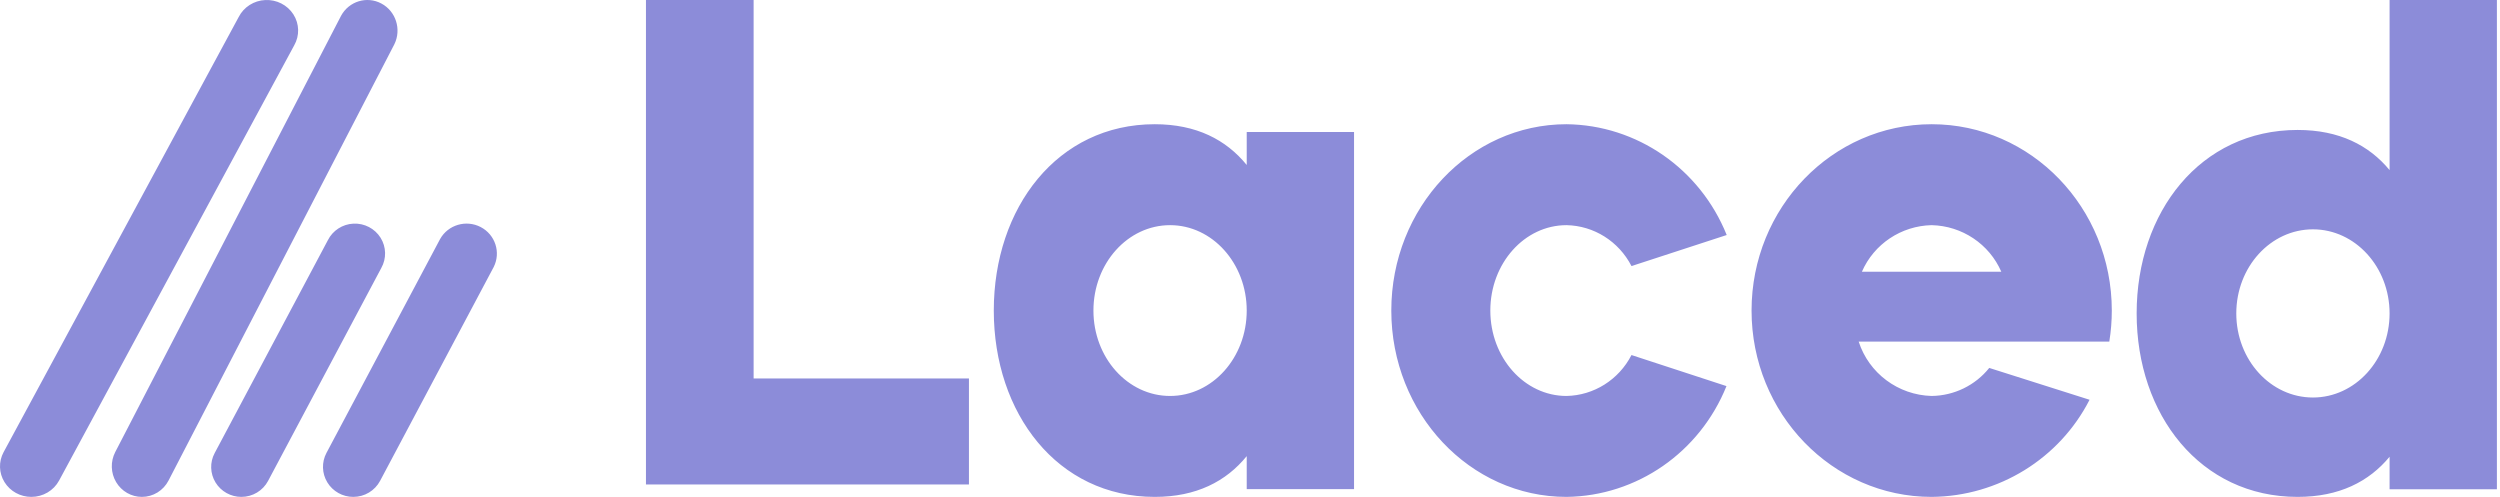
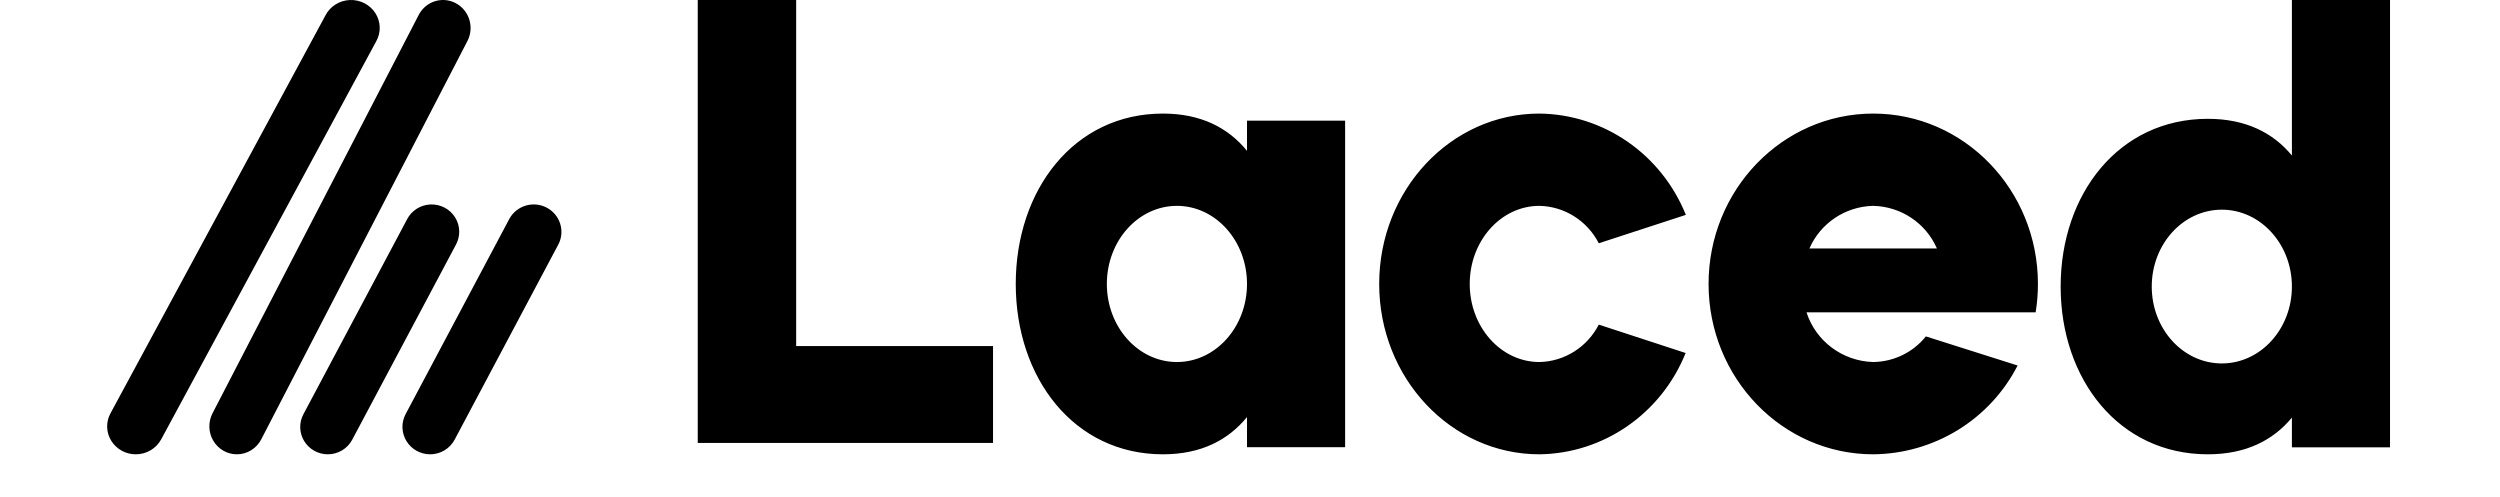
- <svg xmlns="http://www.w3.org/2000/svg" width="161px" height="32px" viewBox="0 0 161 32" version="1.1">
+ <svg xmlns="http://www.w3.org/2000/svg" width="161px" height="32px" viewBox="0 0 161 35" version="1.1">
  <g id="Symbols" stroke="none" stroke-width="1" fill="none" fill-rule="evenodd">
-     <g id="Brands-/-Logos-/-Laced" fill="#8C8CD9" fill-rule="nonzero">
+     <g id="Brands-/-Logos-/-Laced" fill="#000000" fill-rule="nonzero">
      <path d="M18.896,0.929 C19.283,1.536 19.302,2.298 18.946,2.922 L3.805,30.948 C3.456,31.595 2.768,32 2.018,32 C1.311,32 0.656,31.64 0.291,31.05 C-0.075,30.461 -0.097,29.728 0.232,29.119 L15.373,1.093 C15.698,0.454 16.353,0.036 17.085,0.002 C17.817,-0.032 18.51,0.323 18.896,0.929 Z M24.562,0.227 C25.495,0.725 25.866,1.889 25.398,2.848 L10.855,30.945 C10.52,31.594 9.859,32 9.138,32 C8.46,32 7.83,31.639 7.479,31.048 C7.128,30.457 7.107,29.723 7.422,29.111 L21.966,1.014 C22.477,0.078 23.63,-0.272 24.562,0.227 Z M160.8,2.08753903e-10 L160.8,31.508 L153.889,31.508 L153.889,29.415 C152.566,31.015 150.646,32 147.966,32 C141.697,32 137.6,26.708 137.6,20.185 C137.6,13.662 141.697,8.369 147.966,8.369 C150.646,8.369 152.566,9.354 153.889,10.954 L153.889,10.954 L153.889,2.08753903e-10 L160.8,2.08753903e-10 Z M30.956,14.622 C31.894,15.111 32.267,16.252 31.796,17.192 L24.478,30.966 C24.141,31.602 23.476,32 22.751,32 C22.068,32 21.434,31.646 21.081,31.066 C20.728,30.487 20.706,29.767 21.024,29.168 L28.342,15.394 C28.857,14.477 30.017,14.134 30.956,14.622 Z M24.508,15.309 C24.88,15.903 24.898,16.649 24.555,17.259 L17.264,30.97 C16.928,31.603 16.266,32 15.544,32 C14.863,32 14.232,31.647 13.88,31.071 C13.528,30.494 13.506,29.777 13.823,29.181 L21.114,15.47 C21.427,14.844 22.058,14.435 22.763,14.402 C23.468,14.369 24.135,14.716 24.508,15.309 Z M100.883,8 C105.416,8.05 109.48,10.86 111.2,15.135 L111.2,15.135 L105.068,17.135 C104.25,15.544 102.645,14.534 100.883,14.5 C98.175,14.5 95.977,16.96 95.977,20 C95.977,23.04 98.175,25.5 100.883,25.5 C102.645,25.466 104.25,24.456 105.068,22.865 L105.068,22.865 L111.185,24.865 C109.467,29.135 105.411,31.944 100.883,32 C94.653,32 89.6,26.625 89.6,20 C89.6,13.375 94.653,8 100.883,8 Z M74.366,8 C77.046,8 78.966,9 80.289,10.625 L80.289,10.625 L80.289,8.5 L87.2,8.5 L87.2,31.5 L80.289,31.5 L80.289,29.375 C78.966,31 77.046,32 74.366,32 C68.097,32 64,26.625 64,20 C64,13.375 68.097,8 74.366,8 Z M124.4,8 C130.805,8 136,13.375 136,20 C136,20.67 135.946,21.339 135.839,22 L135.839,22 L119.699,22 C120.356,24.037 122.239,25.44 124.395,25.5 C125.843,25.483 127.207,24.82 128.107,23.695 L128.107,23.695 L134.568,25.745 C132.623,29.549 128.702,31.962 124.4,32 C117.995,32 112.8,26.625 112.8,20 C112.8,13.375 117.995,8 124.4,8 Z M48.533,2.08755679e-10 L48.533,24.375 L62.4,24.375 L62.4,31.2 L41.6,31.2 L41.6,2.08755679e-10 L48.533,2.08755679e-10 Z M148.953,14.769 C146.228,14.769 144.017,17.191 144.017,20.185 C144.017,23.178 146.228,25.6 148.953,25.6 C151.678,25.6 153.889,23.173 153.889,20.185 C153.889,17.196 151.678,14.769 148.953,14.769 Z M75.353,14.5 C72.628,14.5 70.417,16.96 70.417,20 C70.417,23.04 72.628,25.5 75.353,25.5 C78.078,25.5 80.289,23.035 80.289,20 C80.289,16.965 78.078,14.5 75.353,14.5 Z M124.395,14.5 C122.436,14.544 120.682,15.716 119.906,17.5 L119.906,17.5 L128.884,17.5 C128.108,15.715 126.354,14.543 124.395,14.5 Z" id="Laced" />
    </g>
  </g>
</svg>
